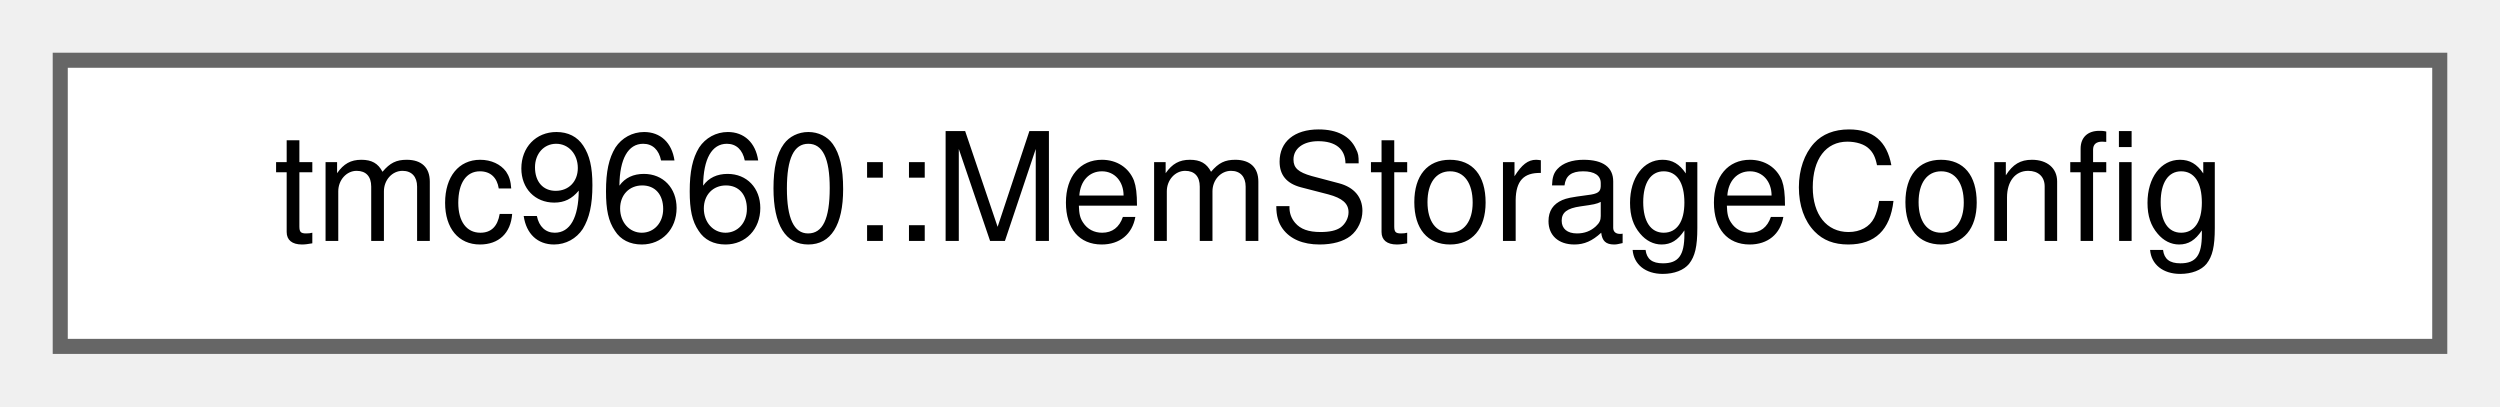
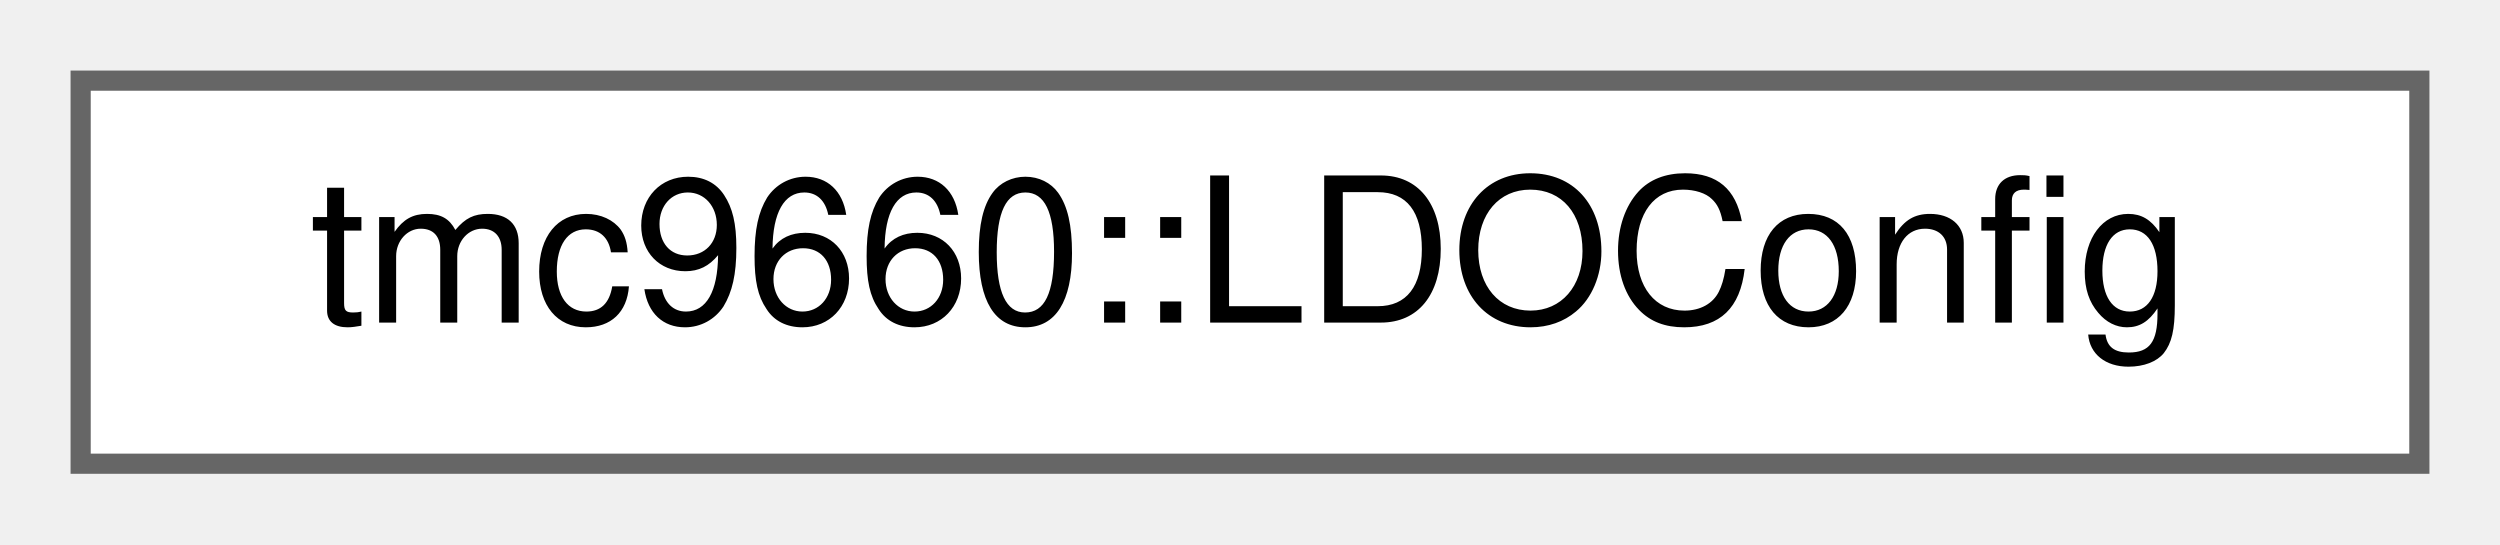
- <svg xmlns="http://www.w3.org/2000/svg" xmlns:xlink="http://www.w3.org/1999/xlink" width="166pt" height="27pt" viewBox="0.00 0.00 166.00 27.00">
+ <svg xmlns="http://www.w3.org/2000/svg" xmlns:xlink="http://www.w3.org/1999/xlink" width="124pt" height="27pt" viewBox="0.00 0.00 124.00 27.00">
  <g id="graph0" class="graph" transform="scale(1 1) rotate(0) translate(4 23)">
    <g id="Node000000" class="node">
      <g id="a_Node000000">
-         <a xlink:href="structtmc9660_1_1MemStorageConfig.html" target="_top" xlink:title="External memory storage configuration for TMCL scripts and parameters.">
-           <polygon fill="white" stroke="#666666" points="158,-19 0,-19 0,0 158,0 158,-19" />
-           <text text-anchor="middle" x="79" y="-7" font-family="Helvetica,sans-Serif" font-size="10.00">tmc9660::MemStorageConfig</text>
+         <a xlink:href="structtmc9660_1_1LDOConfig.html" target="_top" xlink:title="Configuration structure for on-chip LDO regulators.">
+           <polygon fill="white" stroke="#666666" points="116,-19 0,-19 0,0 116,0 116,-19" />
+           <text text-anchor="middle" x="58" y="-7" font-family="Helvetica,sans-Serif" font-size="10.00">tmc9660::LDOConfig</text>
        </a>
      </g>
    </g>
  </g>
</svg>
